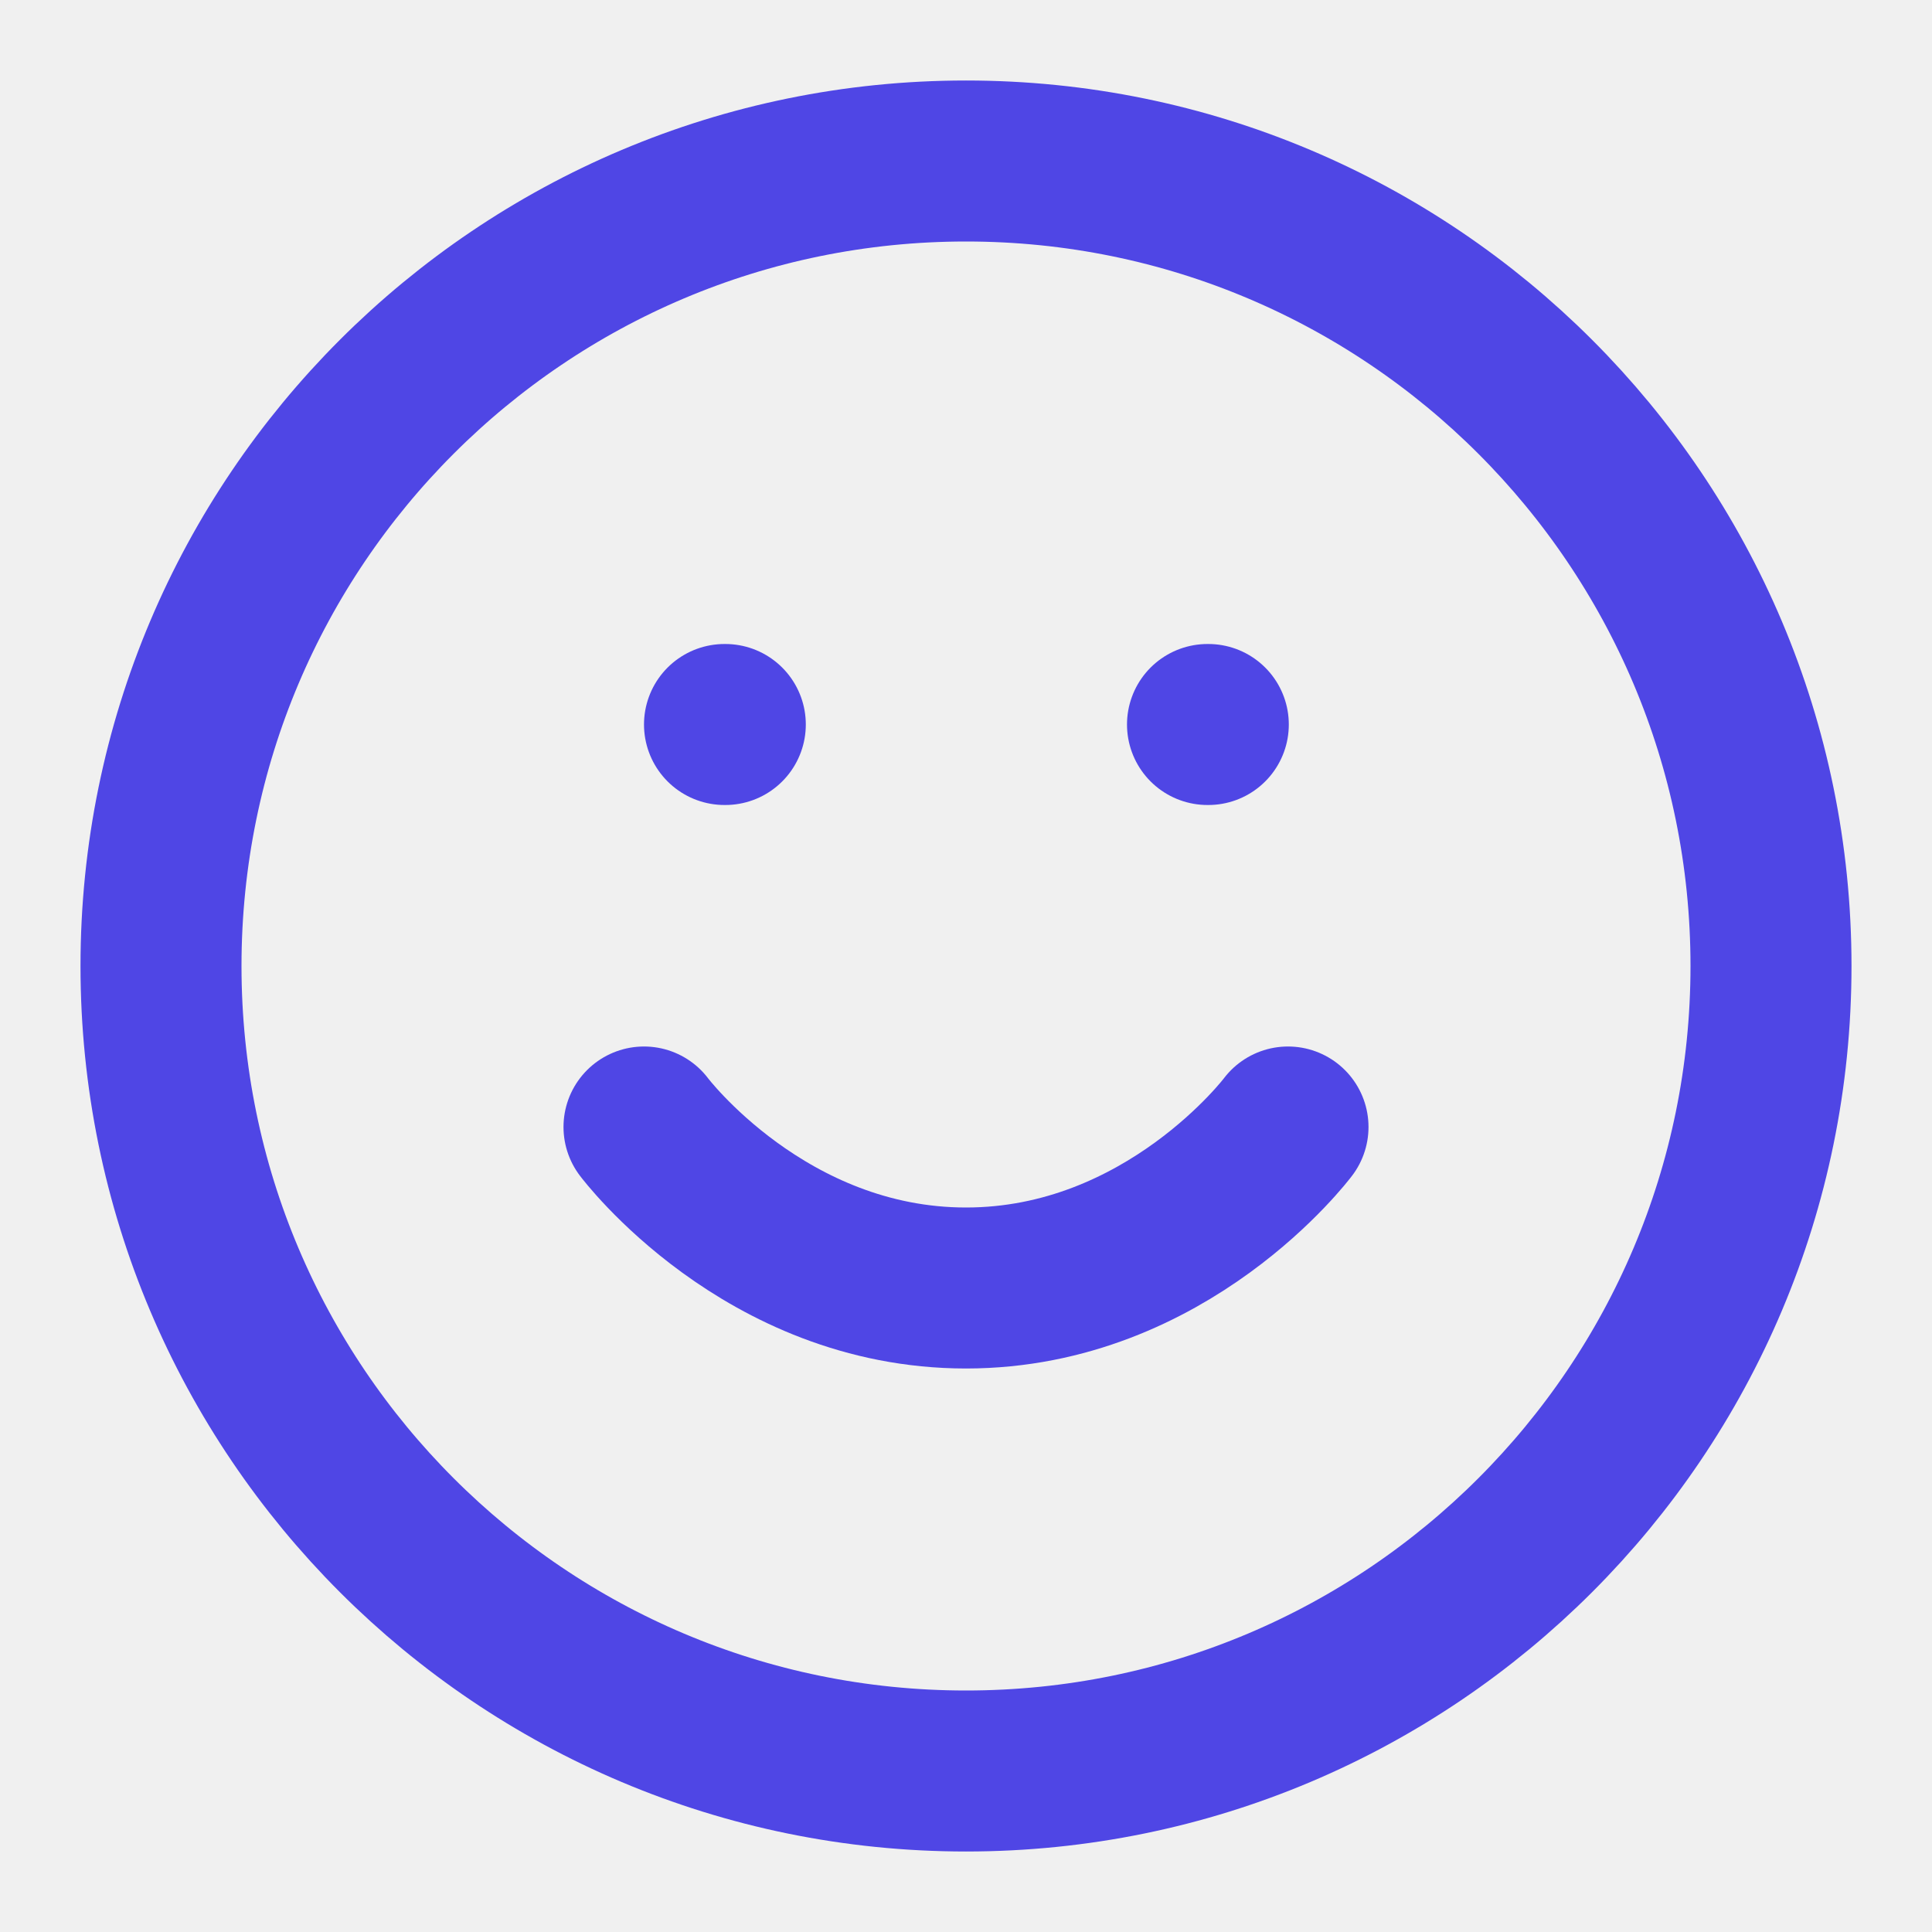
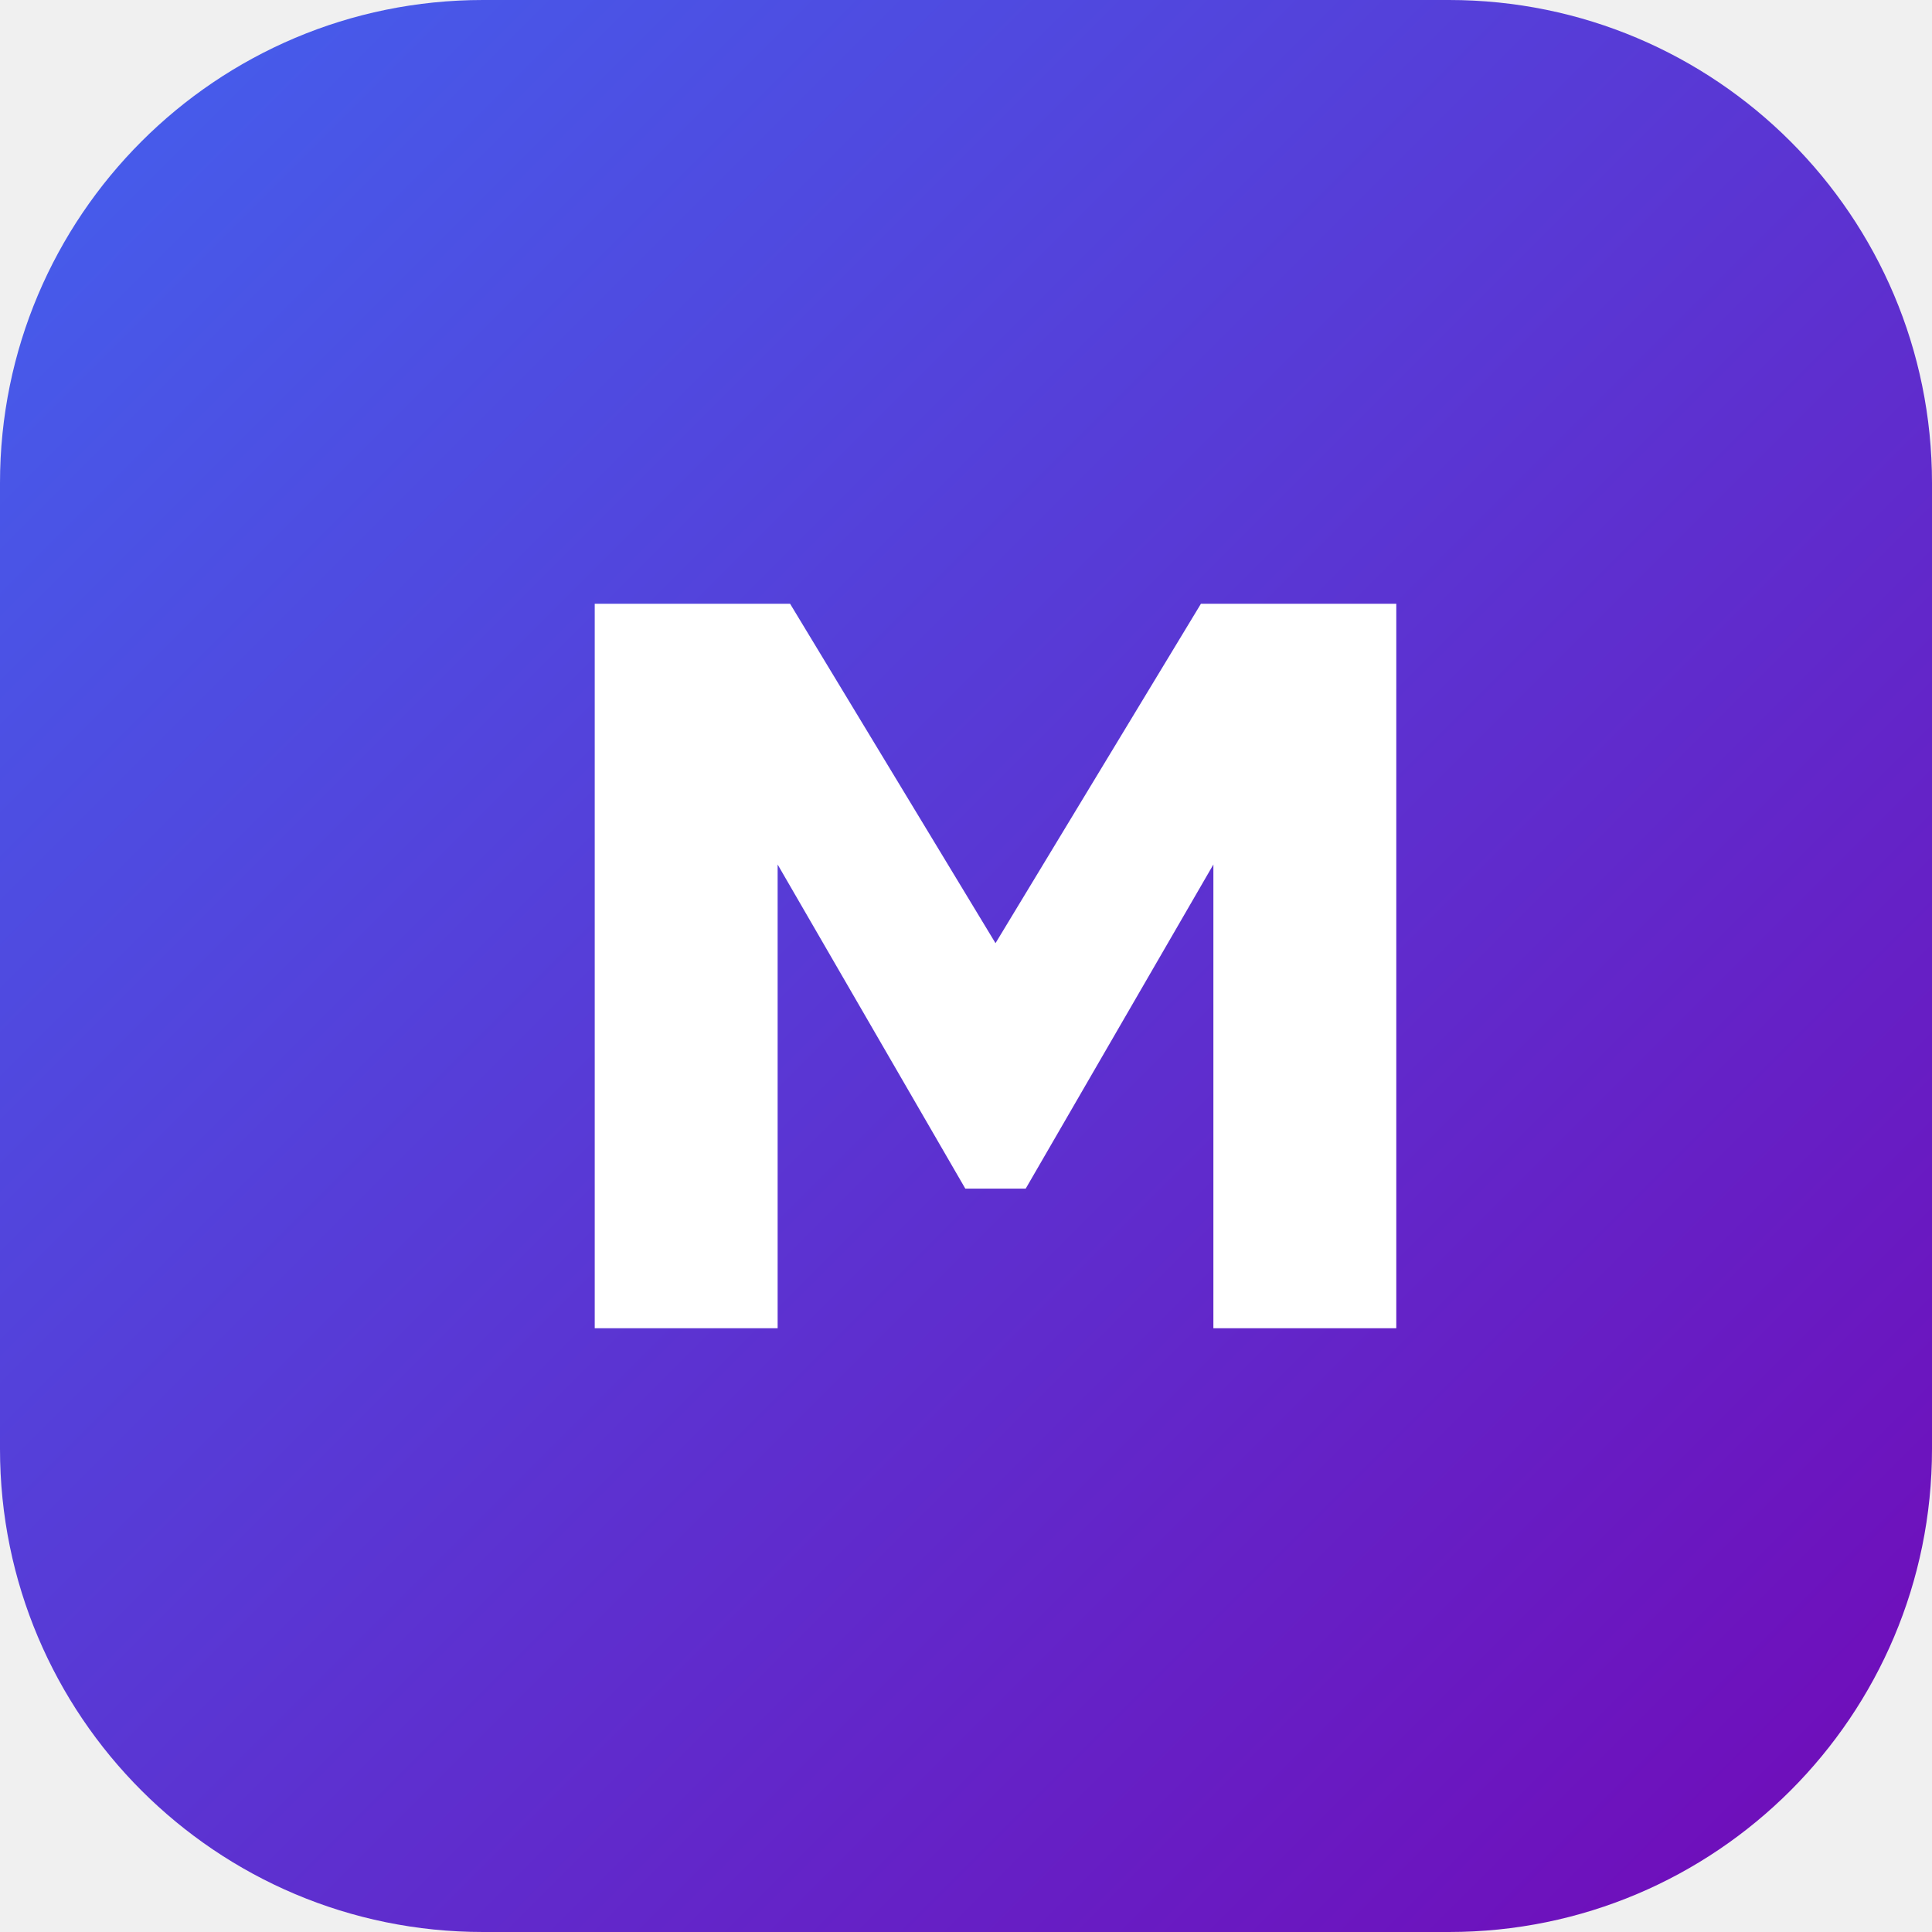
- <svg xmlns="http://www.w3.org/2000/svg" viewBox="0 0 24 24" fill="none" stroke="#4f46e5" stroke-width="2" stroke-linecap="round" stroke-linejoin="round">
-   <circle cx="12" cy="12" r="10" />
-   <path d="M8 14s1.5 2 4 2 4-2 4-2" />
-   <line x1="9" y1="9" x2="9.01" y2="9" />
-   <line x1="15" y1="9" x2="15.01" y2="9" />
+ <svg xmlns="http://www.w3.org/2000/svg" width="512" height="512" viewBox="0 0 512 512" fill="none">
+   <rect width="512" height="512" rx="128" fill="url(#gradient)" />
+   <path d="M157.61 352V160h51.77l54.44 89.95 54.44-89.95h51.77v192h-48.47V229.1L271.82 315h-16l-49.74-85.9V352h-48.47z" fill="white" />
+   <defs>
+     <linearGradient id="gradient" x1="0" y1="0" x2="512" y2="512" gradientUnits="userSpaceOnUse">
+       <stop offset="0%" stop-color="#4361EE" />
+       <stop offset="100%" stop-color="#7209B7" />
+     </linearGradient>
+   </defs>
</svg>
